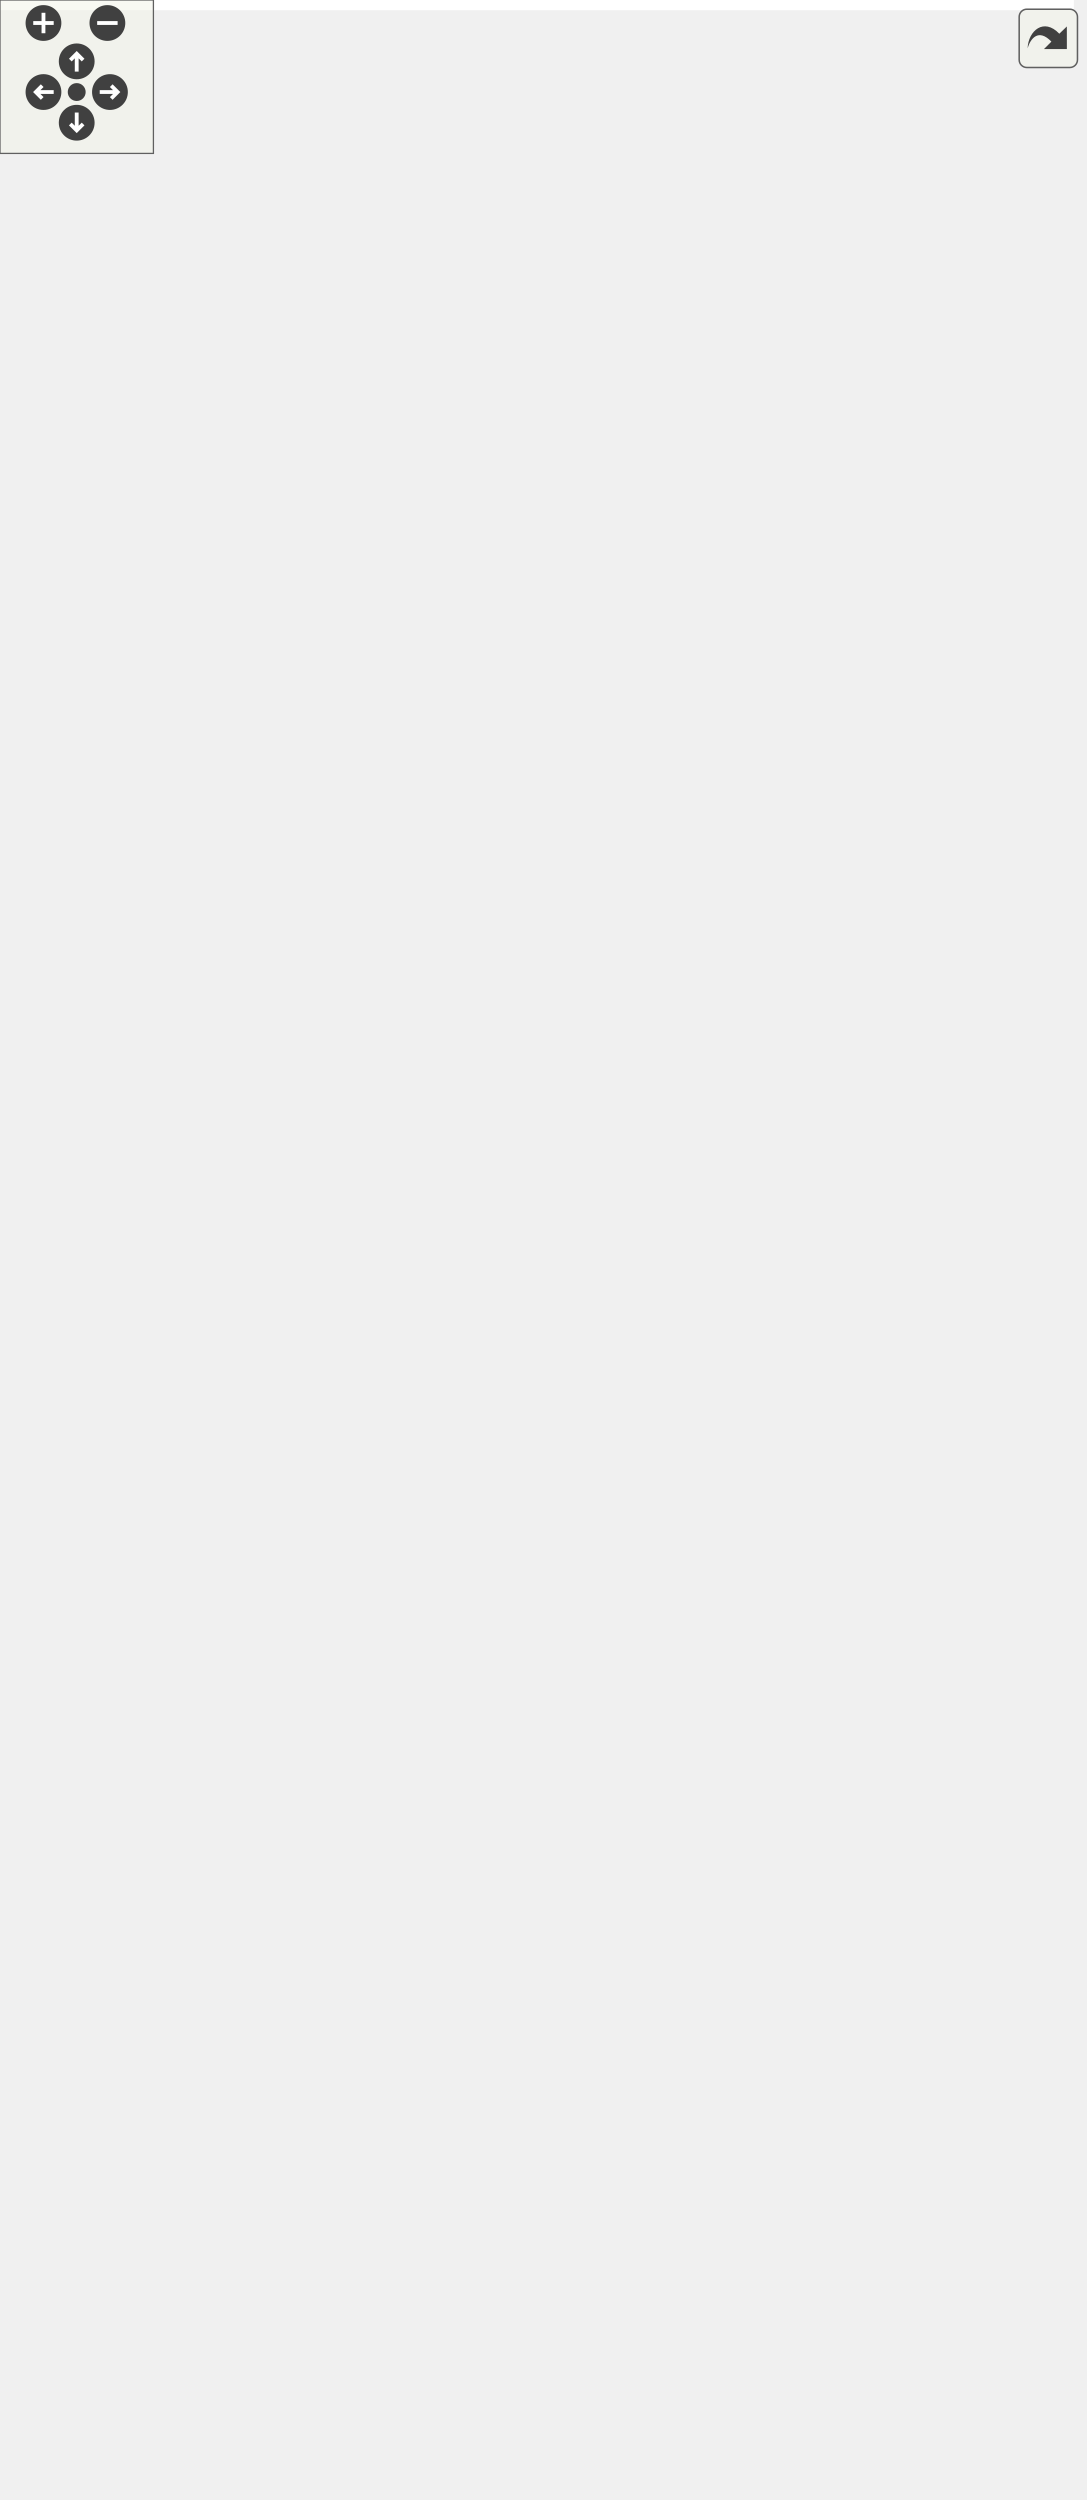
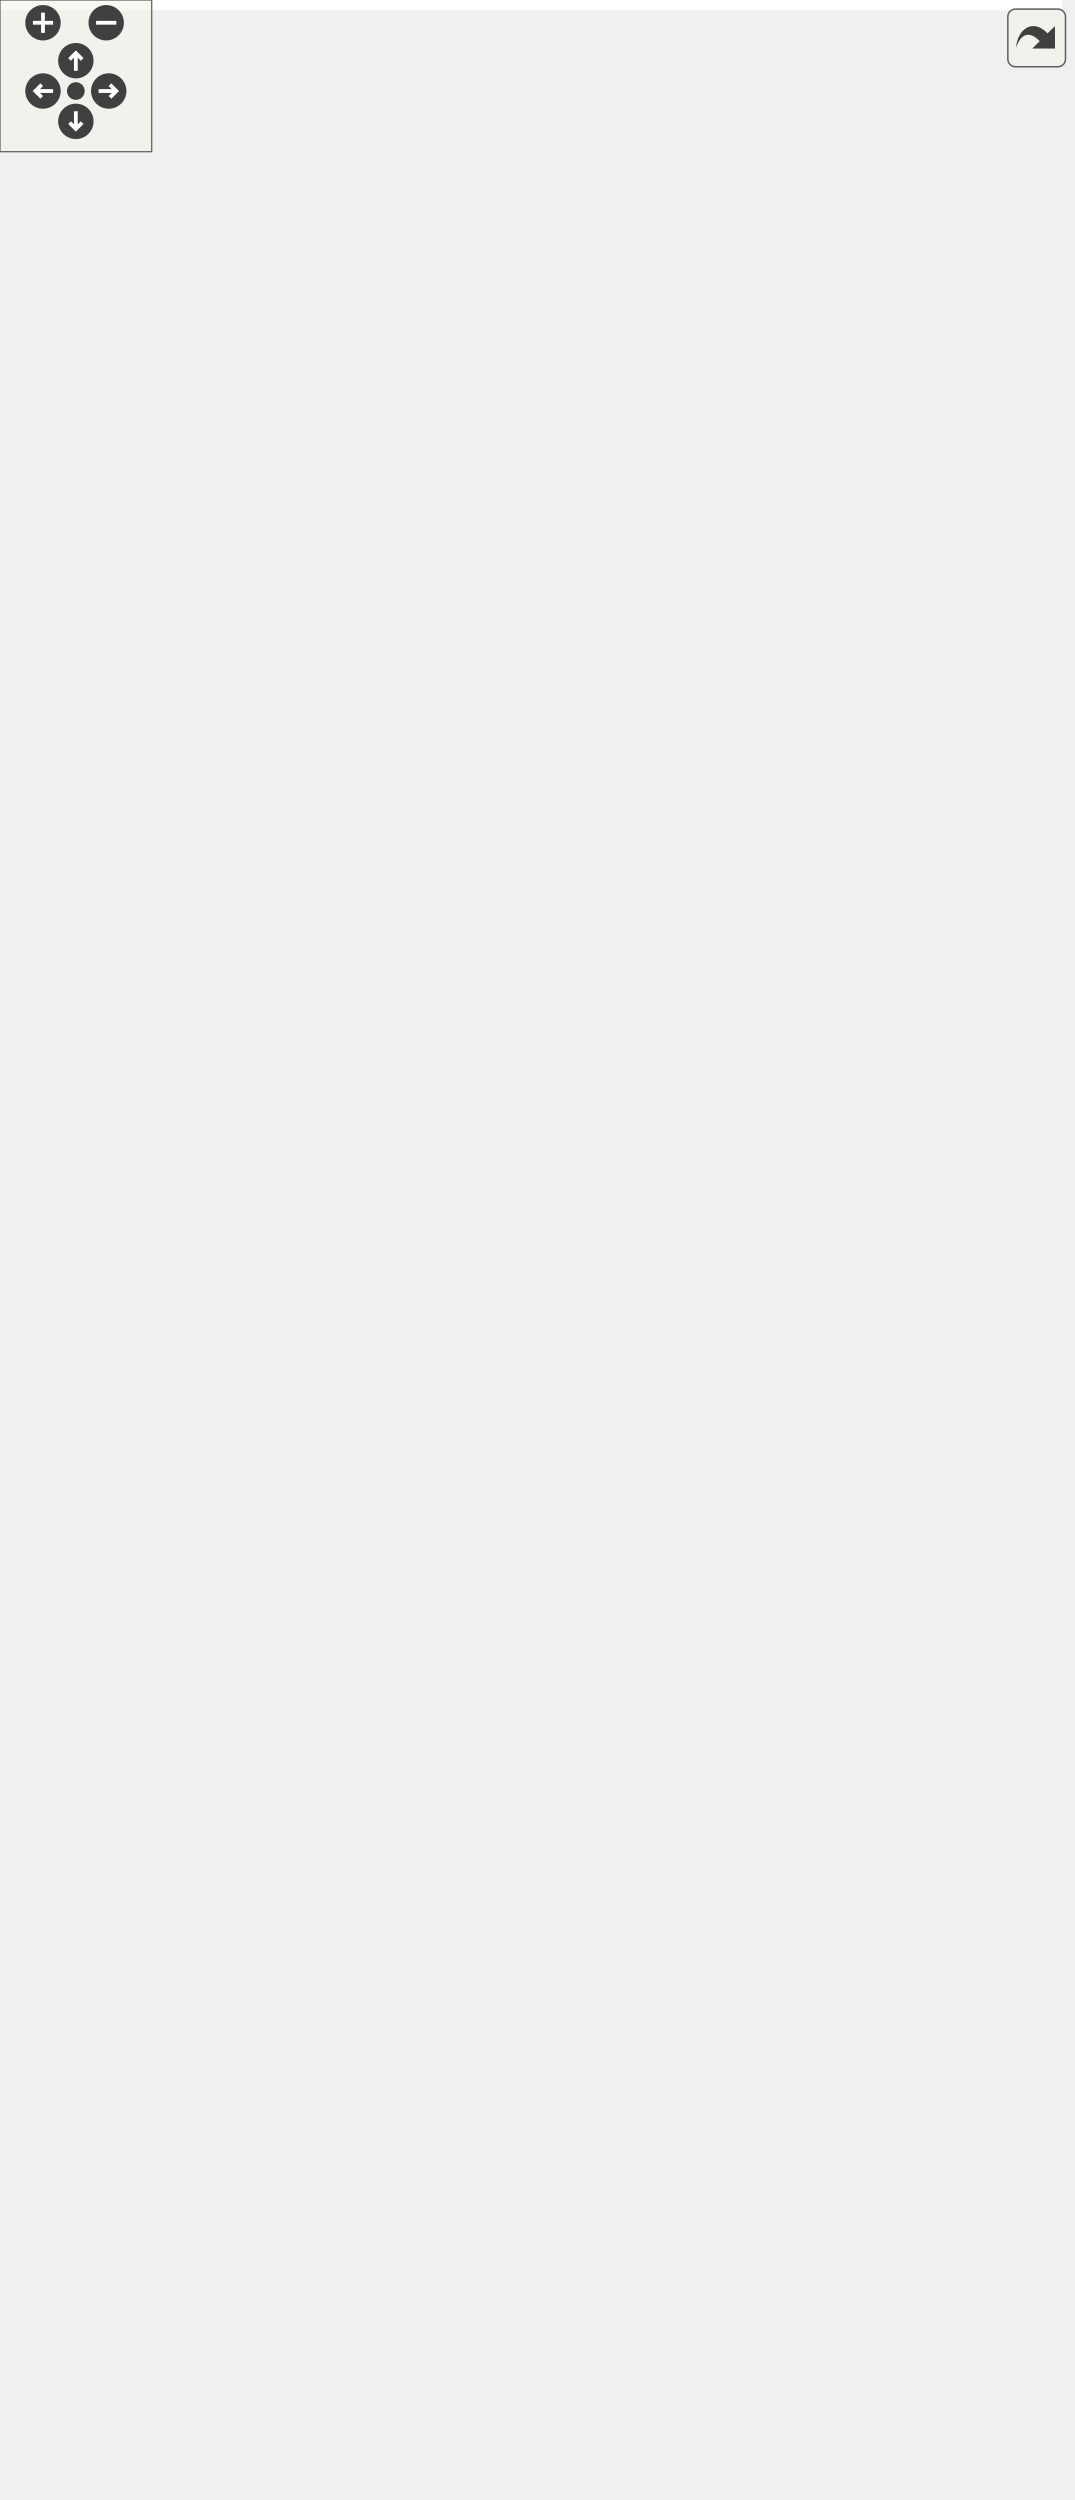
<svg xmlns="http://www.w3.org/2000/svg" xmlns:xlink="http://www.w3.org/1999/xlink" id="main" version="1.1" xml:space="preserve">
  <style type="text/css">
.edge:hover path { stroke: red; }
.edge:hover polygon { stroke: red; fill: red; }
</style>
  <defs>
    <circle id="rim" cx="0" cy="0" r="7" />
    <circle id="rim2" cx="0" cy="0" r="3.5" />
    <g id="zoomPlus">
      <use xlink:href="#rim" fill="#404040">
        <set attributeName="fill" to="#808080" begin="zoomplus.mouseover" end="zoomplus.mouseout" />
      </use>
      <path d="M-4,0h8M0,-4v8" fill="none" stroke="white" stroke-width="1.5" pointer-events="none" />
    </g>
    <g id="zoomMin">
      <use xlink:href="#rim" fill="#404040">
        <set attributeName="fill" to="#808080" begin="zoomminus.mouseover" end="zoomminus.mouseout" />
      </use>
      <path d="M-4,0h8" fill="none" stroke="white" stroke-width="1.5" pointer-events="none" />
    </g>
    <g id="dirArrow">
      <path fill="none" stroke="white" stroke-width="1.5" d="M0,-3.0v7 M-2.5,-0.5L0,-3.0L2.5,-0.5" />
    </g>
    <g id="resetDef">
      <use xlink:href="#rim2" fill="#404040">
        <set attributeName="fill" to="#808080" begin="reset.mouseover" end="reset.mouseout" />
      </use>
    </g>
  </defs>
  <svg id="graph" class="graph">
    <g id="viewport">
-       <polygon fill="white" stroke="transparent" points="-4,4 -4,-917 420,-917 420,4 -4,4" />
+       <polygon fill="white" stroke="transparent" points="-4,4 -4,-928 420,-928 420,4 -4,4" />
      <g id="node1" class="node">
        <g id="a_node1">
          <a xlink:title="A type that satisfies std::is_trivially_copyable_v&lt;t&gt;.">
-             <polygon fill="#bfbfbf" stroke="black" points="118,-475.5 118,-494.5 222,-494.5 222,-475.5 118,-475.5" />
-             <text text-anchor="middle" x="170" y="-482.5" font-family="Helvetica,sans-Serif" font-size="10.00">trivially_copyable</text>
+             <polygon fill="#bfbfbf" stroke="black" points="118,-464.5 118,-483.5 222,-483.5 222,-464.5 118,-464.5" />
+             <text text-anchor="middle" x="170" y="-471.5" font-family="Helvetica,sans-Serif" font-size="10.00">trivially_copyable</text>
          </a>
        </g>
      </g>
      <g id="node3" class="node">
        <g id="a_node3">
-           <a xlink:href="classbio_1_1alphabet_1_1aa10li.html" target="_top" xlink:title="The reduced Li amino acid alphabet..">
-             <polygon fill="white" stroke="black" points="279,-893.5 279,-912.5 395,-912.5 395,-893.5 279,-893.5" />
-             <text text-anchor="middle" x="337" y="-900.5" font-family="Helvetica,sans-Serif" font-size="10.00">bio::alphabet::aa10li</text>
+           <a xlink:href="classbio_1_1alphabet_1_1aa10li.html" target="_top" xlink:title="The reduced Li amino acid alphabet.">
+             <polygon fill="white" stroke="black" points="279,-904.5 279,-923.5 395,-923.5 395,-904.5 279,-904.5" />
+             <text text-anchor="middle" x="337" y="-911.5" font-family="Helvetica,sans-Serif" font-size="10.00">bio::alphabet::aa10li</text>
          </a>
        </g>
      </g>
      <g id="edge2" class="edge">
-         <path fill="none" stroke="midnightblue" d="M172.59,-504.79C178.81,-577.51 203.94,-828.62 258,-884 263.74,-889.88 270.98,-894.07 278.72,-897.02" />
-         <polygon fill="midnightblue" stroke="midnightblue" points="176.06,-504.38 171.75,-494.71 169.09,-504.96 176.06,-504.38" />
+         <path fill="none" stroke="midnightblue" d="M172.35,-493.9C177.87,-569.31 201.17,-836.14 258,-895 263.71,-900.92 270.93,-905.11 278.67,-908.07" />
+         <polygon fill="midnightblue" stroke="midnightblue" points="175.84,-493.59 171.64,-483.86 168.85,-494.08 175.84,-493.59" />
      </g>
      <g id="node4" class="node">
        <g id="a_node4">
-           <a xlink:href="classbio_1_1alphabet_1_1aa10murphy.html" target="_top" xlink:title="The reduced Murphy amino acid alphabet..">
-             <polygon fill="white" stroke="black" points="263,-855.5 263,-874.5 411,-874.5 411,-855.5 263,-855.5" />
-             <text text-anchor="middle" x="337" y="-862.5" font-family="Helvetica,sans-Serif" font-size="10.00">bio::alphabet::aa10murphy</text>
+           <a xlink:href="classbio_1_1alphabet_1_1aa10murphy.html" target="_top" xlink:title="The reduced Murphy amino acid alphabet.">
+             <polygon fill="white" stroke="black" points="263,-866.5 263,-885.5 411,-885.5 411,-866.5 263,-866.5" />
+             <text text-anchor="middle" x="337" y="-873.5" font-family="Helvetica,sans-Serif" font-size="10.00">bio::alphabet::aa10murphy</text>
          </a>
        </g>
      </g>
      <g id="edge3" class="edge">
-         <path fill="none" stroke="midnightblue" d="M173.11,-505.07C180.7,-573.59 208.83,-796.71 258,-846 261.84,-849.85 266.32,-852.97 271.15,-855.48" />
-         <polygon fill="midnightblue" stroke="midnightblue" points="176.55,-504.36 172,-494.8 169.59,-505.12 176.55,-504.36" />
+         <path fill="none" stroke="midnightblue" d="M172.79,-493.9C179.58,-564.87 206,-804.18 258,-857 261.72,-860.77 266.05,-863.85 270.73,-866.34" />
+         <polygon fill="midnightblue" stroke="midnightblue" points="176.25,-493.3 171.84,-483.67 169.28,-493.95 176.25,-493.3" />
      </g>
      <g id="node5" class="node">
        <g id="a_node5">
-           <a xlink:href="classbio_1_1alphabet_1_1aa20.html" target="_top" xlink:title="The canonical amino acid alphabet..">
-             <polygon fill="white" stroke="black" points="282,-817.5 282,-836.5 392,-836.5 392,-817.5 282,-817.5" />
-             <text text-anchor="middle" x="337" y="-824.5" font-family="Helvetica,sans-Serif" font-size="10.00">bio::alphabet::aa20</text>
+           <a xlink:href="classbio_1_1alphabet_1_1aa20.html" target="_top" xlink:title="The canonical amino acid alphabet.">
+             <polygon fill="white" stroke="black" points="282,-828.5 282,-847.5 392,-847.5 392,-828.5 282,-828.5" />
+             <text text-anchor="middle" x="337" y="-835.5" font-family="Helvetica,sans-Serif" font-size="10.00">bio::alphabet::aa20</text>
          </a>
        </g>
      </g>
      <g id="edge4" class="edge">
-         <path fill="none" stroke="midnightblue" d="M173.7,-504.99C182.7,-568.6 213.59,-764.66 258,-808 264.58,-814.43 272.96,-818.8 281.76,-821.76" />
-         <polygon fill="midnightblue" stroke="midnightblue" points="177.12,-504.15 172.28,-494.72 170.19,-505.11 177.12,-504.15" />
+         <path fill="none" stroke="midnightblue" d="M173.34,-494.03C181.51,-560.51 210.84,-772.22 258,-819 264.53,-825.48 272.88,-829.88 281.67,-832.84" />
+         <polygon fill="midnightblue" stroke="midnightblue" points="176.77,-493.21 172.1,-483.7 169.82,-494.05 176.77,-493.21" />
      </g>
      <g id="node6" class="node">
        <g id="a_node6">
-           <a xlink:href="classbio_1_1alphabet_1_1aa27.html" target="_top" xlink:title="The twenty-seven letter amino acid alphabet..">
-             <polygon fill="white" stroke="black" points="282,-779.5 282,-798.5 392,-798.5 392,-779.5 282,-779.5" />
-             <text text-anchor="middle" x="337" y="-786.5" font-family="Helvetica,sans-Serif" font-size="10.00">bio::alphabet::aa27</text>
+           <a xlink:href="classbio_1_1alphabet_1_1aa27.html" target="_top" xlink:title="The twenty-seven letter amino acid alphabet.">
+             <polygon fill="white" stroke="black" points="282,-790.5 282,-809.5 392,-809.5 392,-790.5 282,-790.5" />
+             <text text-anchor="middle" x="337" y="-797.5" font-family="Helvetica,sans-Serif" font-size="10.00">bio::alphabet::aa27</text>
          </a>
        </g>
      </g>
      <g id="edge5" class="edge">
-         <path fill="none" stroke="midnightblue" d="M170.79,-504.7C171.36,-556.34 180.37,-696.7 258,-770 264.69,-776.32 273.11,-780.64 281.93,-783.57" />
-         <polygon fill="midnightblue" stroke="midnightblue" points="174.29,-504.57 170.78,-494.57 167.29,-504.58 174.29,-504.57" />
+         <path fill="none" stroke="midnightblue" d="M170.28,-493.75C169.44,-548.07 174.94,-700.98 258,-781 264.62,-787.38 273.02,-791.74 281.83,-794.68" />
+         <polygon fill="midnightblue" stroke="midnightblue" points="173.78,-493.8 170.53,-483.72 166.78,-493.63 173.78,-493.8" />
      </g>
      <g id="node7" class="node">
        <g id="a_node7">
-           <a xlink:href="classbio_1_1alphabet_1_1cigar.html" target="_top" xlink:title="The cigar semialphabet pairs a counter with a bio::alphabet::cigar_op letter.">
-             <polygon fill="white" stroke="black" points="282,-741.5 282,-760.5 392,-760.5 392,-741.5 282,-741.5" />
-             <text text-anchor="middle" x="337" y="-748.5" font-family="Helvetica,sans-Serif" font-size="10.00">bio::alphabet::cigar</text>
+           <a xlink:href="classbio_1_1alphabet_1_1alphabet__variant.html" target="_top" xlink:title="A combined alphabet that can hold values of either of its alternatives.">
+             <polygon fill="white" stroke="black" points="272.5,-730.5 272.5,-771.5 401.5,-771.5 401.5,-730.5 272.5,-730.5" />
+             <text text-anchor="start" x="280.5" y="-759.5" font-family="Helvetica,sans-Serif" font-size="10.00">bio::alphabet::alphabet</text>
+             <text text-anchor="start" x="280.5" y="-748.5" font-family="Helvetica,sans-Serif" font-size="10.00">_variant&lt; alternative</text>
+             <text text-anchor="middle" x="337" y="-737.5" font-family="Helvetica,sans-Serif" font-size="10.00">_types &gt;</text>
          </a>
        </g>
      </g>
      <g id="edge6" class="edge">
-         <path fill="none" stroke="midnightblue" d="M171.85,-504.57C174.99,-551.3 189.64,-670.14 258,-732 264.72,-738.08 273.05,-742.3 281.75,-745.2" />
-         <polygon fill="midnightblue" stroke="midnightblue" points="175.35,-504.34 171.29,-494.55 168.36,-504.73 175.35,-504.34" />
+         <path fill="none" stroke="midnightblue" d="M172.44,-493.62C176.85,-539.55 194.03,-655.18 258,-721 262.15,-725.27 266.96,-728.93 272.13,-732.09" />
+         <polygon fill="midnightblue" stroke="midnightblue" points="175.92,-493.18 171.58,-483.51 168.94,-493.78 175.92,-493.18" />
      </g>
      <g id="node8" class="node">
        <g id="a_node8">
-           <a xlink:href="classbio_1_1alphabet_1_1cigar__op.html" target="_top" xlink:title="The (extended) cigar operation alphabet of M,D,I,H,N,P,S,X,=..">
-             <polygon fill="white" stroke="black" points="273,-703.5 273,-722.5 401,-722.5 401,-703.5 273,-703.5" />
-             <text text-anchor="middle" x="337" y="-710.5" font-family="Helvetica,sans-Serif" font-size="10.00">bio::alphabet::cigar_op</text>
+           <a xlink:href="classbio_1_1alphabet_1_1cigar.html" target="_top" xlink:title="The cigar semialphabet pairs a counter with a bio::alphabet::cigar_op letter.">
+             <polygon fill="white" stroke="black" points="282,-692.5 282,-711.5 392,-711.5 392,-692.5 282,-692.5" />
+             <text text-anchor="middle" x="337" y="-699.5" font-family="Helvetica,sans-Serif" font-size="10.00">bio::alphabet::cigar</text>
          </a>
        </g>
      </g>
      <g id="edge7" class="edge">
-         <path fill="none" stroke="midnightblue" d="M173.28,-504.62C179.19,-546.19 198.91,-643.45 258,-694 262.45,-697.81 267.54,-700.87 272.93,-703.34" />
-         <polygon fill="midnightblue" stroke="midnightblue" points="176.75,-504.14 171.98,-494.67 169.8,-505.04 176.75,-504.14" />
+         <path fill="none" stroke="midnightblue" d="M173.28,-493.62C179.19,-535.19 198.91,-632.45 258,-683 264.78,-688.8 273.04,-692.89 281.63,-695.75" />
+         <polygon fill="midnightblue" stroke="midnightblue" points="176.75,-493.14 171.98,-483.67 169.8,-494.04 176.75,-493.14" />
      </g>
      <g id="node9" class="node">
        <g id="a_node9">
-           <a xlink:href="classbio_1_1alphabet_1_1dna15.html" target="_top" xlink:title="The 15 letter DNA alphabet, containing all IUPAC smybols minus the gap..">
-             <polygon fill="white" stroke="black" points="279,-665.5 279,-684.5 395,-684.5 395,-665.5 279,-665.5" />
-             <text text-anchor="middle" x="337" y="-672.5" font-family="Helvetica,sans-Serif" font-size="10.00">bio::alphabet::dna15</text>
+           <a xlink:href="classbio_1_1alphabet_1_1cigar__op.html" target="_top" xlink:title="The (extended) cigar operation alphabet of M,D,I,H,N,P,S,X,=.">
+             <polygon fill="white" stroke="black" points="273,-654.5 273,-673.5 401,-673.5 401,-654.5 273,-654.5" />
+             <text text-anchor="middle" x="337" y="-661.5" font-family="Helvetica,sans-Serif" font-size="10.00">bio::alphabet::cigar_op</text>
          </a>
        </g>
      </g>
      <g id="edge8" class="edge">
-         <path fill="none" stroke="midnightblue" d="M175.29,-504.67C184.16,-540.53 208.04,-616.45 258,-656 264.12,-660.84 271.29,-664.48 278.77,-667.2" />
-         <polygon fill="midnightblue" stroke="midnightblue" points="178.6,-503.48 172.92,-494.53 171.79,-505.07 178.6,-503.48" />
+         <path fill="none" stroke="midnightblue" d="M175.29,-493.67C184.16,-529.53 208.04,-605.45 258,-645 262.92,-648.89 268.52,-652 274.41,-654.49" />
+         <polygon fill="midnightblue" stroke="midnightblue" points="178.6,-492.48 172.92,-483.53 171.79,-494.07 178.6,-492.48" />
      </g>
      <g id="node10" class="node">
        <g id="a_node10">
-           <a xlink:href="classbio_1_1alphabet_1_1dna16sam.html" target="_top" xlink:title="A 16 letter DNA alphabet, containing all IUPAC symbols minus the gap and plus an equality sign ('=')....">
-             <polygon fill="white" stroke="black" points="268.5,-627.5 268.5,-646.5 405.5,-646.5 405.5,-627.5 268.5,-627.5" />
-             <text text-anchor="middle" x="337" y="-634.5" font-family="Helvetica,sans-Serif" font-size="10.00">bio::alphabet::dna16sam</text>
+           <a xlink:href="classbio_1_1alphabet_1_1dna15.html" target="_top" xlink:title="The 15 letter DNA alphabet, containing all IUPAC smybols minus the gap.">
+             <polygon fill="white" stroke="black" points="279,-616.5 279,-635.5 395,-635.5 395,-616.5 279,-616.5" />
+             <text text-anchor="middle" x="337" y="-623.5" font-family="Helvetica,sans-Serif" font-size="10.00">bio::alphabet::dna15</text>
          </a>
        </g>
      </g>
      <g id="edge9" class="edge">
-         <path fill="none" stroke="midnightblue" d="M178.21,-504.37C190.15,-533.67 216.86,-588.93 258,-618 263.46,-621.86 269.62,-624.94 276.02,-627.4" />
-         <polygon fill="midnightblue" stroke="midnightblue" points="181.39,-502.88 174.48,-494.85 174.87,-505.43 181.39,-502.88" />
+         <path fill="none" stroke="midnightblue" d="M178.21,-493.37C190.15,-522.67 216.86,-577.93 258,-607 264.26,-611.42 271.43,-614.82 278.83,-617.44" />
+         <polygon fill="midnightblue" stroke="midnightblue" points="181.39,-491.88 174.48,-483.85 174.87,-494.43 181.39,-491.88" />
      </g>
      <g id="node11" class="node">
        <g id="a_node11">
-           <a xlink:href="classbio_1_1alphabet_1_1dna4.html" target="_top" xlink:title="The four letter DNA alphabet of A,C,G,T..">
-             <polygon fill="white" stroke="black" points="282,-589.5 282,-608.5 392,-608.5 392,-589.5 282,-589.5" />
-             <text text-anchor="middle" x="337" y="-596.5" font-family="Helvetica,sans-Serif" font-size="10.00">bio::alphabet::dna4</text>
+           <a xlink:href="classbio_1_1alphabet_1_1dna16sam.html" target="_top" xlink:title="A 16 letter DNA alphabet, containing all IUPAC symbols minus the gap and plus an equality sign ('=').">
+             <polygon fill="white" stroke="black" points="268.5,-578.5 268.5,-597.5 405.5,-597.5 405.5,-578.5 268.5,-578.5" />
+             <text text-anchor="middle" x="337" y="-585.5" font-family="Helvetica,sans-Serif" font-size="10.00">bio::alphabet::dna16sam</text>
          </a>
        </g>
      </g>
      <g id="edge10" class="edge">
-         <path fill="none" stroke="midnightblue" d="M182.59,-503.13C197.41,-524.8 225.14,-560.56 258,-580 265.32,-584.33 273.58,-587.67 281.91,-590.26" />
-         <polygon fill="midnightblue" stroke="midnightblue" points="185.33,-500.93 176.88,-494.53 179.5,-504.8 185.33,-500.93" />
+         <path fill="none" stroke="midnightblue" d="M182.59,-492.13C197.41,-513.8 225.14,-549.56 258,-569 264.6,-572.9 271.96,-576.01 279.46,-578.47" />
+         <polygon fill="midnightblue" stroke="midnightblue" points="185.33,-489.93 176.88,-483.53 179.5,-493.8 185.33,-489.93" />
      </g>
      <g id="node12" class="node">
        <g id="a_node12">
-           <a xlink:href="classbio_1_1alphabet_1_1dna5.html" target="_top" xlink:title="The five letter DNA alphabet of A,C,G,T and the unknown character N..">
-             <polygon fill="white" stroke="black" points="282,-551.5 282,-570.5 392,-570.5 392,-551.5 282,-551.5" />
-             <text text-anchor="middle" x="337" y="-558.5" font-family="Helvetica,sans-Serif" font-size="10.00">bio::alphabet::dna5</text>
+           <a xlink:href="classbio_1_1alphabet_1_1dna4.html" target="_top" xlink:title="The four letter DNA alphabet of A,C,G,T.">
+             <polygon fill="white" stroke="black" points="282,-540.5 282,-559.5 392,-559.5 392,-540.5 282,-540.5" />
+             <text text-anchor="middle" x="337" y="-547.5" font-family="Helvetica,sans-Serif" font-size="10.00">bio::alphabet::dna4</text>
          </a>
        </g>
      </g>
      <g id="edge11" class="edge">
-         <path fill="none" stroke="midnightblue" d="M190.66,-500.71C207.6,-513.53 233.17,-531.23 258,-542 266.69,-545.77 276.27,-548.88 285.65,-551.41" />
-         <polygon fill="midnightblue" stroke="midnightblue" points="192.69,-497.86 182.64,-494.51 188.41,-503.4 192.69,-497.86" />
+         <path fill="none" stroke="midnightblue" d="M190.66,-489.71C207.6,-502.53 233.17,-520.23 258,-531 266.69,-534.77 276.27,-537.88 285.65,-540.41" />
+         <polygon fill="midnightblue" stroke="midnightblue" points="192.69,-486.86 182.64,-483.51 188.41,-492.4 192.69,-486.86" />
      </g>
      <g id="node13" class="node">
        <g id="a_node13">
-           <a xlink:href="classbio_1_1alphabet_1_1gap.html" target="_top" xlink:title="The alphabet of a gap character '-'.">
-             <polygon fill="white" stroke="black" points="285,-513.5 285,-532.5 389,-532.5 389,-513.5 285,-513.5" />
-             <text text-anchor="middle" x="337" y="-520.5" font-family="Helvetica,sans-Serif" font-size="10.00">bio::alphabet::gap</text>
+           <a xlink:href="classbio_1_1alphabet_1_1dna5.html" target="_top" xlink:title="The five letter DNA alphabet of A,C,G,T and the unknown character N.">
+             <polygon fill="white" stroke="black" points="282,-502.5 282,-521.5 392,-521.5 392,-502.5 282,-502.5" />
+             <text text-anchor="middle" x="337" y="-509.5" font-family="Helvetica,sans-Serif" font-size="10.00">bio::alphabet::dna5</text>
          </a>
        </g>
      </g>
      <g id="edge12" class="edge">
-         <path fill="none" stroke="midnightblue" d="M222.65,-496.9C245.85,-502.24 272.84,-508.45 294.66,-513.48" />
-         <polygon fill="midnightblue" stroke="midnightblue" points="223.17,-493.42 212.64,-494.59 221.6,-500.24 223.17,-493.42" />
+         <path fill="none" stroke="midnightblue" d="M222.65,-485.9C245.85,-491.24 272.84,-497.45 294.66,-502.48" />
+         <polygon fill="midnightblue" stroke="midnightblue" points="223.17,-482.42 212.64,-483.59 221.6,-489.24 223.17,-482.42" />
      </g>
      <g id="node14" class="node">
        <g id="a_node14">
-           <a xlink:href="classbio_1_1alphabet_1_1mask.html" target="_top" xlink:title="Implementation of a masked semialphabet to be used for tuple composites..">
-             <polygon fill="white" stroke="black" points="280.5,-475.5 280.5,-494.5 393.5,-494.5 393.5,-475.5 280.5,-475.5" />
-             <text text-anchor="middle" x="337" y="-482.5" font-family="Helvetica,sans-Serif" font-size="10.00">bio::alphabet::mask</text>
+           <a xlink:href="classbio_1_1alphabet_1_1gap.html" target="_top" xlink:title="The alphabet of a gap character '-'.">
+             <polygon fill="white" stroke="black" points="285,-464.5 285,-483.5 389,-483.5 389,-464.5 285,-464.5" />
+             <text text-anchor="middle" x="337" y="-471.5" font-family="Helvetica,sans-Serif" font-size="10.00">bio::alphabet::gap</text>
          </a>
        </g>
      </g>
      <g id="edge13" class="edge">
-         <path fill="none" stroke="midnightblue" d="M232.46,-485C248.19,-485 265.01,-485 280.43,-485" />
-         <polygon fill="midnightblue" stroke="midnightblue" points="232.3,-481.5 222.3,-485 232.3,-488.5 232.3,-481.5" />
+         <path fill="none" stroke="midnightblue" d="M232.77,-474C249.89,-474 268.28,-474 284.73,-474" />
+         <polygon fill="midnightblue" stroke="midnightblue" points="232.3,-470.5 222.3,-474 232.3,-477.5 232.3,-470.5" />
      </g>
      <g id="node15" class="node">
        <g id="a_node15">
-           <a xlink:href="classbio_1_1alphabet_1_1masked.html" target="_top" xlink:title="A template for composite alphabets that differentiate between upper and lower case characters....">
-             <polygon fill="white" stroke="black" points="265.5,-426 265.5,-456 408.5,-456 408.5,-426 265.5,-426" />
-             <text text-anchor="start" x="273.5" y="-444" font-family="Helvetica,sans-Serif" font-size="10.00">bio::alphabet::masked</text>
-             <text text-anchor="middle" x="337" y="-433" font-family="Helvetica,sans-Serif" font-size="10.00">&lt; sequence_alphabet_t &gt;</text>
+           <a xlink:href="classbio_1_1alphabet_1_1mask.html" target="_top" xlink:title="Implementation of a masked alphabet to be used for tuple composites.">
+             <polygon fill="white" stroke="black" points="280.5,-426.5 280.5,-445.5 393.5,-445.5 393.5,-426.5 280.5,-426.5" />
+             <text text-anchor="middle" x="337" y="-433.5" font-family="Helvetica,sans-Serif" font-size="10.00">bio::alphabet::mask</text>
          </a>
        </g>
      </g>
      <g id="edge14" class="edge">
-         <path fill="none" stroke="midnightblue" d="M216.63,-472.83C236.09,-467.64 258.99,-461.54 279.5,-456.07" />
-         <polygon fill="midnightblue" stroke="midnightblue" points="215.56,-469.49 206.8,-475.45 217.37,-476.26 215.56,-469.49" />
+         <path fill="none" stroke="midnightblue" d="M222.65,-462.1C245.85,-456.76 272.84,-450.55 294.66,-445.52" />
+         <polygon fill="midnightblue" stroke="midnightblue" points="221.6,-458.76 212.64,-464.41 223.17,-465.58 221.6,-458.76" />
      </g>
      <g id="node16" class="node">
        <g id="a_node16">
-           <a xlink:href="classbio_1_1alphabet_1_1phred42.html" target="_top" xlink:title="Quality type for traditional Sanger and modern Illumina Phred scores (typical range)....">
-             <polygon fill="white" stroke="black" points="274,-387.5 274,-406.5 400,-406.5 400,-387.5 274,-387.5" />
-             <text text-anchor="middle" x="337" y="-394.5" font-family="Helvetica,sans-Serif" font-size="10.00">bio::alphabet::phred42</text>
+           <a xlink:href="classbio_1_1alphabet_1_1masked.html" target="_top" xlink:title="Implementation of a masked composite, which extends a given alphabet with a mask.">
+             <polygon fill="white" stroke="black" points="265.5,-377 265.5,-407 408.5,-407 408.5,-377 265.5,-377" />
+             <text text-anchor="start" x="273.5" y="-395" font-family="Helvetica,sans-Serif" font-size="10.00">bio::alphabet::masked</text>
+             <text text-anchor="middle" x="337" y="-384" font-family="Helvetica,sans-Serif" font-size="10.00">&lt; sequence_alphabet_t &gt;</text>
          </a>
        </g>
      </g>
      <g id="edge15" class="edge">
-         <path fill="none" stroke="midnightblue" d="M187.42,-468.33C203.87,-452.56 230.61,-429.39 258,-416 265.89,-412.14 274.62,-409.03 283.3,-406.54" />
-         <polygon fill="midnightblue" stroke="midnightblue" points="184.9,-465.89 180.21,-475.39 189.8,-470.89 184.9,-465.89" />
+         <path fill="none" stroke="midnightblue" d="M191.45,-458.31C208.51,-445.8 233.85,-428.52 258,-417 265.7,-413.33 274.08,-410 282.39,-407.06" />
+         <polygon fill="midnightblue" stroke="midnightblue" points="189.26,-455.58 183.33,-464.37 193.44,-461.19 189.26,-455.58" />
      </g>
      <g id="node17" class="node">
        <g id="a_node17">
-           <a xlink:href="classbio_1_1alphabet_1_1phred63.html" target="_top" xlink:title="Quality type for traditional Sanger and modern Illumina Phred scores (full range)....">
-             <polygon fill="white" stroke="black" points="274,-349.5 274,-368.5 400,-368.5 400,-349.5 274,-349.5" />
-             <text text-anchor="middle" x="337" y="-356.5" font-family="Helvetica,sans-Serif" font-size="10.00">bio::alphabet::phred63</text>
+           <a xlink:href="classbio_1_1alphabet_1_1phred42.html" target="_top" xlink:title="Quality type for traditional Sanger and modern Illumina Phred scores (typical range).">
+             <polygon fill="white" stroke="black" points="274,-338.5 274,-357.5 400,-357.5 400,-338.5 274,-338.5" />
+             <text text-anchor="middle" x="337" y="-345.5" font-family="Helvetica,sans-Serif" font-size="10.00">bio::alphabet::phred42</text>
          </a>
        </g>
      </g>
      <g id="edge16" class="edge">
-         <path fill="none" stroke="midnightblue" d="M181,-466.32C194.96,-442.12 222.6,-400.37 258,-378 264.13,-374.13 270.98,-371.05 278.02,-368.59" />
-         <polygon fill="midnightblue" stroke="midnightblue" points="177.85,-464.8 176.03,-475.23 183.96,-468.21 177.85,-464.8" />
+         <path fill="none" stroke="midnightblue" d="M181,-455.32C194.96,-431.12 222.6,-389.37 258,-367 264.13,-363.13 270.98,-360.05 278.02,-357.59" />
+         <polygon fill="midnightblue" stroke="midnightblue" points="177.85,-453.8 176.03,-464.23 183.96,-457.21 177.85,-453.8" />
      </g>
      <g id="node18" class="node">
        <g id="a_node18">
-           <a xlink:href="classbio_1_1alphabet_1_1phred68legacy.html" target="_top" xlink:title="Quality type for Solexa and deprecated Illumina formats..">
-             <polygon fill="white" stroke="black" points="258,-311.5 258,-330.5 416,-330.5 416,-311.5 258,-311.5" />
-             <text text-anchor="middle" x="337" y="-318.5" font-family="Helvetica,sans-Serif" font-size="10.00">bio::alphabet::phred68legacy</text>
+           <a xlink:href="classbio_1_1alphabet_1_1phred63.html" target="_top" xlink:title="Quality type for traditional Sanger and modern Illumina Phred scores (full range).">
+             <polygon fill="white" stroke="black" points="274,-300.5 274,-319.5 400,-319.5 400,-300.5 274,-300.5" />
+             <text text-anchor="middle" x="337" y="-307.5" font-family="Helvetica,sans-Serif" font-size="10.00">bio::alphabet::phred63</text>
          </a>
        </g>
      </g>
      <g id="edge17" class="edge">
-         <path fill="none" stroke="midnightblue" d="M177.08,-465.7C188.01,-434.29 214.01,-372.39 258,-340 263.28,-336.12 269.24,-333.02 275.47,-330.55" />
-         <polygon fill="midnightblue" stroke="midnightblue" points="173.68,-464.84 173.84,-475.44 180.32,-467.05 173.68,-464.84" />
+         <path fill="none" stroke="midnightblue" d="M177.08,-454.7C188.01,-423.29 214.01,-361.39 258,-329 263.28,-325.12 269.24,-322.02 275.47,-319.55" />
+         <polygon fill="midnightblue" stroke="midnightblue" points="173.68,-453.84 173.84,-464.44 180.32,-456.05 173.68,-453.84" />
      </g>
      <g id="node19" class="node">
        <g id="a_node19">
-           <a xlink:href="classbio_1_1alphabet_1_1qualified.html" target="_top" xlink:title="Joins an arbitrary alphabet with a quality alphabet.">
-             <polygon fill="white" stroke="black" points="270,-251.5 270,-292.5 404,-292.5 404,-251.5 270,-251.5" />
-             <text text-anchor="start" x="278" y="-280.5" font-family="Helvetica,sans-Serif" font-size="10.00">bio::alphabet::qualified</text>
-             <text text-anchor="start" x="278" y="-269.5" font-family="Helvetica,sans-Serif" font-size="10.00">&lt; sequence_alphabet_t,</text>
-             <text text-anchor="middle" x="337" y="-258.5" font-family="Helvetica,sans-Serif" font-size="10.00"> quality_alphabet_t &gt;</text>
+           <a xlink:href="classbio_1_1alphabet_1_1phred68legacy.html" target="_top" xlink:title="Quality type for Solexa and deprecated Illumina formats.">
+             <polygon fill="white" stroke="black" points="258,-262.5 258,-281.5 416,-281.5 416,-262.5 258,-262.5" />
+             <text text-anchor="middle" x="337" y="-269.5" font-family="Helvetica,sans-Serif" font-size="10.00">bio::alphabet::phred68legacy</text>
          </a>
        </g>
      </g>
      <g id="edge18" class="edge">
-         <path fill="none" stroke="midnightblue" d="M175.28,-465.08C184.25,-427.99 208.41,-347.93 258,-302 261.83,-298.45 266.13,-295.31 270.68,-292.52" />
-         <polygon fill="midnightblue" stroke="midnightblue" points="171.8,-464.6 172.98,-475.13 178.63,-466.17 171.8,-464.6" />
+         <path fill="none" stroke="midnightblue" d="M174.64,-454.01C182.62,-416.13 205.33,-333.86 258,-291 262.76,-287.13 268.18,-284.03 273.91,-281.55" />
+         <polygon fill="midnightblue" stroke="midnightblue" points="171.12,-453.76 172.62,-464.25 177.99,-455.12 171.12,-453.76" />
      </g>
      <g id="node20" class="node">
        <g id="a_node20">
-           <a xlink:href="classbio_1_1alphabet_1_1rna15.html" target="_top" xlink:title="The 15 letter RNA alphabet, containing all IUPAC smybols minus the gap..">
-             <polygon fill="white" stroke="black" points="280,-213.5 280,-232.5 394,-232.5 394,-213.5 280,-213.5" />
-             <text text-anchor="middle" x="337" y="-220.5" font-family="Helvetica,sans-Serif" font-size="10.00">bio::alphabet::rna15</text>
+           <a xlink:href="classbio_1_1alphabet_1_1qualified.html" target="_top" xlink:title="Joins an arbitrary alphabet with a quality alphabet.">
+             <polygon fill="white" stroke="black" points="270,-202.5 270,-243.5 404,-243.5 404,-202.5 270,-202.5" />
+             <text text-anchor="start" x="278" y="-231.5" font-family="Helvetica,sans-Serif" font-size="10.00">bio::alphabet::qualified</text>
+             <text text-anchor="start" x="278" y="-220.5" font-family="Helvetica,sans-Serif" font-size="10.00">&lt; sequence_alphabet_t,</text>
+             <text text-anchor="middle" x="337" y="-209.5" font-family="Helvetica,sans-Serif" font-size="10.00"> quality_alphabet_t &gt;</text>
          </a>
        </g>
      </g>
      <g id="edge19" class="edge">
-         <path fill="none" stroke="midnightblue" d="M172.01,-465.13C175.47,-418.72 190.77,-302.53 258,-242 264.22,-236.4 271.8,-232.39 279.77,-229.52" />
-         <polygon fill="midnightblue" stroke="midnightblue" points="168.5,-465.15 171.36,-475.35 175.48,-465.6 168.5,-465.15" />
+         <path fill="none" stroke="midnightblue" d="M173.42,-454.14C179.64,-411.55 199.96,-310.58 258,-253 261.5,-249.53 265.45,-246.44 269.66,-243.71" />
+         <polygon fill="midnightblue" stroke="midnightblue" points="169.95,-453.72 172.08,-464.09 176.89,-454.65 169.95,-453.72" />
      </g>
      <g id="node21" class="node">
        <g id="a_node21">
-           <a xlink:href="classbio_1_1alphabet_1_1rna4.html" target="_top" xlink:title="The four letter RNA alphabet of A,C,G,U..">
-             <polygon fill="white" stroke="black" points="283,-175.5 283,-194.5 391,-194.5 391,-175.5 283,-175.5" />
-             <text text-anchor="middle" x="337" y="-182.5" font-family="Helvetica,sans-Serif" font-size="10.00">bio::alphabet::rna4</text>
+           <a xlink:href="classbio_1_1alphabet_1_1rna15.html" target="_top" xlink:title="The 15 letter RNA alphabet, containing all IUPAC smybols minus the gap.">
+             <polygon fill="white" stroke="black" points="280,-164.5 280,-183.5 394,-183.5 394,-164.5 280,-164.5" />
+             <text text-anchor="middle" x="337" y="-171.5" font-family="Helvetica,sans-Serif" font-size="10.00">bio::alphabet::rna15</text>
          </a>
        </g>
      </g>
      <g id="edge20" class="edge">
-         <path fill="none" stroke="midnightblue" d="M170.89,-465.22C171.74,-414.01 181.39,-276.05 258,-204 264.9,-197.51 273.64,-193.12 282.76,-190.19" />
-         <polygon fill="midnightblue" stroke="midnightblue" points="167.39,-465.26 170.82,-475.29 174.39,-465.31 167.39,-465.26" />
+         <path fill="none" stroke="midnightblue" d="M170.89,-454.22C171.74,-403.01 181.39,-265.05 258,-193 264.19,-187.18 271.86,-183.05 279.96,-180.14" />
+         <polygon fill="midnightblue" stroke="midnightblue" points="167.39,-454.26 170.82,-464.29 174.39,-454.31 167.39,-454.26" />
      </g>
      <g id="node22" class="node">
        <g id="a_node22">
-           <a xlink:href="classbio_1_1alphabet_1_1rna5.html" target="_top" xlink:title="The five letter RNA alphabet of A,C,G,U and the unknown character N..">
-             <polygon fill="white" stroke="black" points="283,-137.5 283,-156.5 391,-156.5 391,-137.5 283,-137.5" />
-             <text text-anchor="middle" x="337" y="-144.5" font-family="Helvetica,sans-Serif" font-size="10.00">bio::alphabet::rna5</text>
+           <a xlink:href="classbio_1_1alphabet_1_1rna4.html" target="_top" xlink:title="The four letter RNA alphabet of A,C,G,U.">
+             <polygon fill="white" stroke="black" points="283,-126.5 283,-145.5 391,-145.5 391,-126.5 283,-126.5" />
+             <text text-anchor="middle" x="337" y="-133.5" font-family="Helvetica,sans-Serif" font-size="10.00">bio::alphabet::rna4</text>
          </a>
        </g>
      </g>
      <g id="edge21" class="edge">
-         <path fill="none" stroke="midnightblue" d="M173.74,-465.25C182.85,-402.42 214.04,-208.78 258,-166 264.89,-159.29 273.74,-154.82 282.98,-151.87" />
-         <polygon fill="midnightblue" stroke="midnightblue" points="170.24,-465 172.3,-475.4 177.17,-465.99 170.24,-465" />
+         <path fill="none" stroke="midnightblue" d="M173.74,-454.25C182.85,-391.42 214.04,-197.78 258,-155 264.89,-148.29 273.74,-143.82 282.98,-140.87" />
+         <polygon fill="midnightblue" stroke="midnightblue" points="170.24,-454 172.3,-464.4 177.17,-454.99 170.24,-454" />
      </g>
      <g id="node23" class="node">
        <g id="a_node23">
-           <a xlink:href="classbio_1_1alphabet_1_1semialphabet__any.html" target="_top" xlink:title="A semi-alphabet that type erases all other semi-alphabets of the same size.">
-             <polygon fill="white" stroke="black" points="260.5,-88 260.5,-118 413.5,-118 413.5,-88 260.5,-88" />
-             <text text-anchor="start" x="268.5" y="-106" font-family="Helvetica,sans-Serif" font-size="10.00">bio::alphabet::semialphabet</text>
-             <text text-anchor="middle" x="337" y="-95" font-family="Helvetica,sans-Serif" font-size="10.00">_any&lt; size_ &gt;</text>
+           <a xlink:href="classbio_1_1alphabet_1_1rna5.html" target="_top" xlink:title="The five letter RNA alphabet of A,C,G,U and the unknown character N.">
+             <polygon fill="white" stroke="black" points="283,-88.5 283,-107.5 391,-107.5 391,-88.5 283,-88.5" />
+             <text text-anchor="middle" x="337" y="-95.5" font-family="Helvetica,sans-Serif" font-size="10.00">bio::alphabet::rna5</text>
          </a>
        </g>
      </g>
      <g id="edge22" class="edge">
-         <path fill="none" stroke="midnightblue" d="M173.27,-465.27C181.39,-397.92 211.05,-178.42 258,-128 261.59,-124.15 265.76,-120.89 270.29,-118.13" />
-         <polygon fill="midnightblue" stroke="midnightblue" points="169.77,-465.03 172.08,-475.37 176.72,-465.85 169.77,-465.03" />
+         <path fill="none" stroke="midnightblue" d="M173.14,-454.15C180.84,-386.38 209.28,-165.72 258,-117 264.8,-110.2 273.6,-105.69 282.83,-102.72" />
+         <polygon fill="midnightblue" stroke="midnightblue" points="169.64,-453.99 172.01,-464.31 176.59,-454.76 169.64,-453.99" />
      </g>
      <g id="node24" class="node">
        <g id="a_node24">
-           <a xlink:href="classbio_1_1alphabet_1_1variant.html" target="_top" xlink:title="A combined alphabet that can hold values of either of its alternatives..">
-             <polygon fill="white" stroke="black" points="274.5,-39 274.5,-69 399.5,-69 399.5,-39 274.5,-39" />
-             <text text-anchor="start" x="282.5" y="-57" font-family="Helvetica,sans-Serif" font-size="10.00">bio::alphabet::variant</text>
-             <text text-anchor="middle" x="337" y="-46" font-family="Helvetica,sans-Serif" font-size="10.00">&lt; alternative_types &gt;</text>
+           <a xlink:href="classbio_1_1alphabet_1_1semialphabet__any.html" target="_top" xlink:title="A semi-alphabet that type erases all other semi-alphabets of the same size.">
+             <polygon fill="white" stroke="black" points="260.5,-39 260.5,-69 413.5,-69 413.5,-39 260.5,-39" />
+             <text text-anchor="start" x="268.5" y="-57" font-family="Helvetica,sans-Serif" font-size="10.00">bio::alphabet::semialphabet</text>
+             <text text-anchor="middle" x="337" y="-46" font-family="Helvetica,sans-Serif" font-size="10.00">_any&lt; size_ &gt;</text>
          </a>
        </g>
      </g>
      <g id="edge23" class="edge">
-         <path fill="none" stroke="midnightblue" d="M172.64,-464.92C179.04,-391.13 204.73,-136.17 258,-78 262.59,-72.98 268.21,-69.01 274.29,-65.85" />
-         <polygon fill="midnightblue" stroke="midnightblue" points="169.13,-464.9 171.77,-475.15 176.1,-465.48 169.13,-464.9" />
+         <path fill="none" stroke="midnightblue" d="M172.79,-454.09C179.64,-381.95 206.49,-135.56 258,-79 261.54,-75.11 265.69,-71.82 270.2,-69.04" />
+         <polygon fill="midnightblue" stroke="midnightblue" points="169.26,-454.17 171.83,-464.45 176.23,-454.82 169.26,-454.17" />
      </g>
      <g id="node25" class="node">
        <g id="a_node25">
          <a xlink:href="interfacebio_1_1meta_1_1trivial.html" target="_top" xlink:title="A type that satisfies bio::meta::trivially_copyable and bio::meta::trivially_destructible.">
            <polygon fill="white" stroke="black" points="314.5,-0.5 314.5,-19.5 359.5,-19.5 359.5,-0.5 314.5,-0.5" />
            <text text-anchor="middle" x="337" y="-7.5" font-family="Helvetica,sans-Serif" font-size="10.00">trivial</text>
          </a>
        </g>
      </g>
      <g id="edge24" class="edge">
-         <path fill="none" stroke="midnightblue" d="M172.01,-465C176.45,-385.55 196.73,-93.44 258,-29 272.41,-13.85 296.71,-9.93 314.37,-9.28" />
-         <polygon fill="midnightblue" stroke="midnightblue" points="168.51,-464.95 171.47,-475.13 175.5,-465.33 168.51,-464.95" />
+         <path fill="none" stroke="midnightblue" d="M172.12,-454C176.89,-375.76 198.14,-91.67 258,-29 272.44,-13.88 296.74,-9.96 314.38,-9.3" />
+         <polygon fill="midnightblue" stroke="midnightblue" points="168.6,-454.18 171.51,-464.36 175.59,-454.59 168.6,-454.18" />
      </g>
      <g id="node2" class="node">
        <g id="a_node2">
          <a xlink:title=" ">
-             <polygon fill="white" stroke="#bfbfbf" points="0,-475.5 0,-494.5 82,-494.5 82,-475.5 0,-475.5" />
-             <text text-anchor="middle" x="41" y="-482.5" font-family="Helvetica,sans-Serif" font-size="10.00">std::copyable</text>
+             <polygon fill="white" stroke="#bfbfbf" points="0,-464.5 0,-483.5 82,-483.5 82,-464.5 0,-464.5" />
+             <text text-anchor="middle" x="41" y="-471.5" font-family="Helvetica,sans-Serif" font-size="10.00">std::copyable</text>
          </a>
        </g>
      </g>
      <g id="edge1" class="edge">
-         <path fill="none" stroke="midnightblue" d="M92.26,-485C100.69,-485 109.44,-485 117.89,-485" />
-         <polygon fill="midnightblue" stroke="midnightblue" points="92.18,-481.5 82.18,-485 92.18,-488.5 92.18,-481.5" />
+         <path fill="none" stroke="midnightblue" d="M92.26,-474C100.69,-474 109.44,-474 117.89,-474" />
+         <polygon fill="midnightblue" stroke="midnightblue" points="92.18,-470.5 82.18,-474 92.18,-477.5 92.18,-470.5" />
      </g>
    </g>
  </svg>
  <g id="navigator" transform="translate(0 0)" fill="#404254">
    <rect fill="#f2f5e9" fill-opacity="0.5" stroke="#606060" stroke-width=".5" x="0" y="0" width="60" height="60" />
    <use id="zoomplus" xlink:href="#zoomPlus" x="17" y="9" />
    <use id="zoomminus" xlink:href="#zoomMin" x="42" y="9" />
    <use id="reset" xlink:href="#resetDef" x="30" y="36" />
    <g id="arrowUp" xlink:href="#dirArrow" transform="translate(30 24)">
      <use xlink:href="#rim" fill="#404040">
        <set attributeName="fill" to="#808080" begin="arrowUp.mouseover" end="arrowUp.mouseout" />
      </use>
      <path fill="none" stroke="white" stroke-width="1.5" d="M0,-3.0v7 M-2.5,-0.5L0,-3.0L2.5,-0.5" />
    </g>
    <g id="arrowRight" xlink:href="#dirArrow" transform="rotate(90) translate(36 -43)">
      <use xlink:href="#rim" fill="#404040">
        <set attributeName="fill" to="#808080" begin="arrowRight.mouseover" end="arrowRight.mouseout" />
      </use>
      <path fill="none" stroke="white" stroke-width="1.5" d="M0,-3.0v7 M-2.5,-0.5L0,-3.0L2.5,-0.5" />
    </g>
    <g id="arrowDown" xlink:href="#dirArrow" transform="rotate(180) translate(-30 -48)">
      <use xlink:href="#rim" fill="#404040">
        <set attributeName="fill" to="#808080" begin="arrowDown.mouseover" end="arrowDown.mouseout" />
      </use>
      <path fill="none" stroke="white" stroke-width="1.5" d="M0,-3.0v7 M-2.5,-0.5L0,-3.0L2.5,-0.5" />
    </g>
    <g id="arrowLeft" xlink:href="#dirArrow" transform="rotate(270) translate(-36 17)">
      <use xlink:href="#rim" fill="#404040">
        <set attributeName="fill" to="#808080" begin="arrowLeft.mouseover" end="arrowLeft.mouseout" />
      </use>
      <path fill="none" stroke="white" stroke-width="1.5" d="M0,-3.0v7 M-2.5,-0.5L0,-3.0L2.5,-0.5" />
    </g>
  </g>
  <svg viewBox="0 0 15 15" width="100%" height="30px" preserveAspectRatio="xMaxYMin meet">
    <g id="arrow_out" transform="scale(0.3 0.3)">
      <a xlink:href="interfacebio_1_1meta_1_1trivially__copyable__inherit__graph_org.svg" target="_base">
        <rect id="button" ry="5" rx="5" y="6" x="6" height="38" width="38" fill="#f2f5e9" fill-opacity="0.5" stroke="#606060" stroke-width="1.0" />
        <path id="arrow" d="M 11.5,31.437 C 11.94,20.098 22.043,11.323 32.159,21.979 L 37.069,17.246 C 37.069,17.246 37.088,32 37.088,32 L 22.16,31.978 C 22.16,31.978 26.998,27.14 26.998,27.14 C 18.529,18.264 13.292,25.23 11.5,31.437 z" style="fill:#404040;" />
      </a>
    </g>
  </svg>
</svg>
